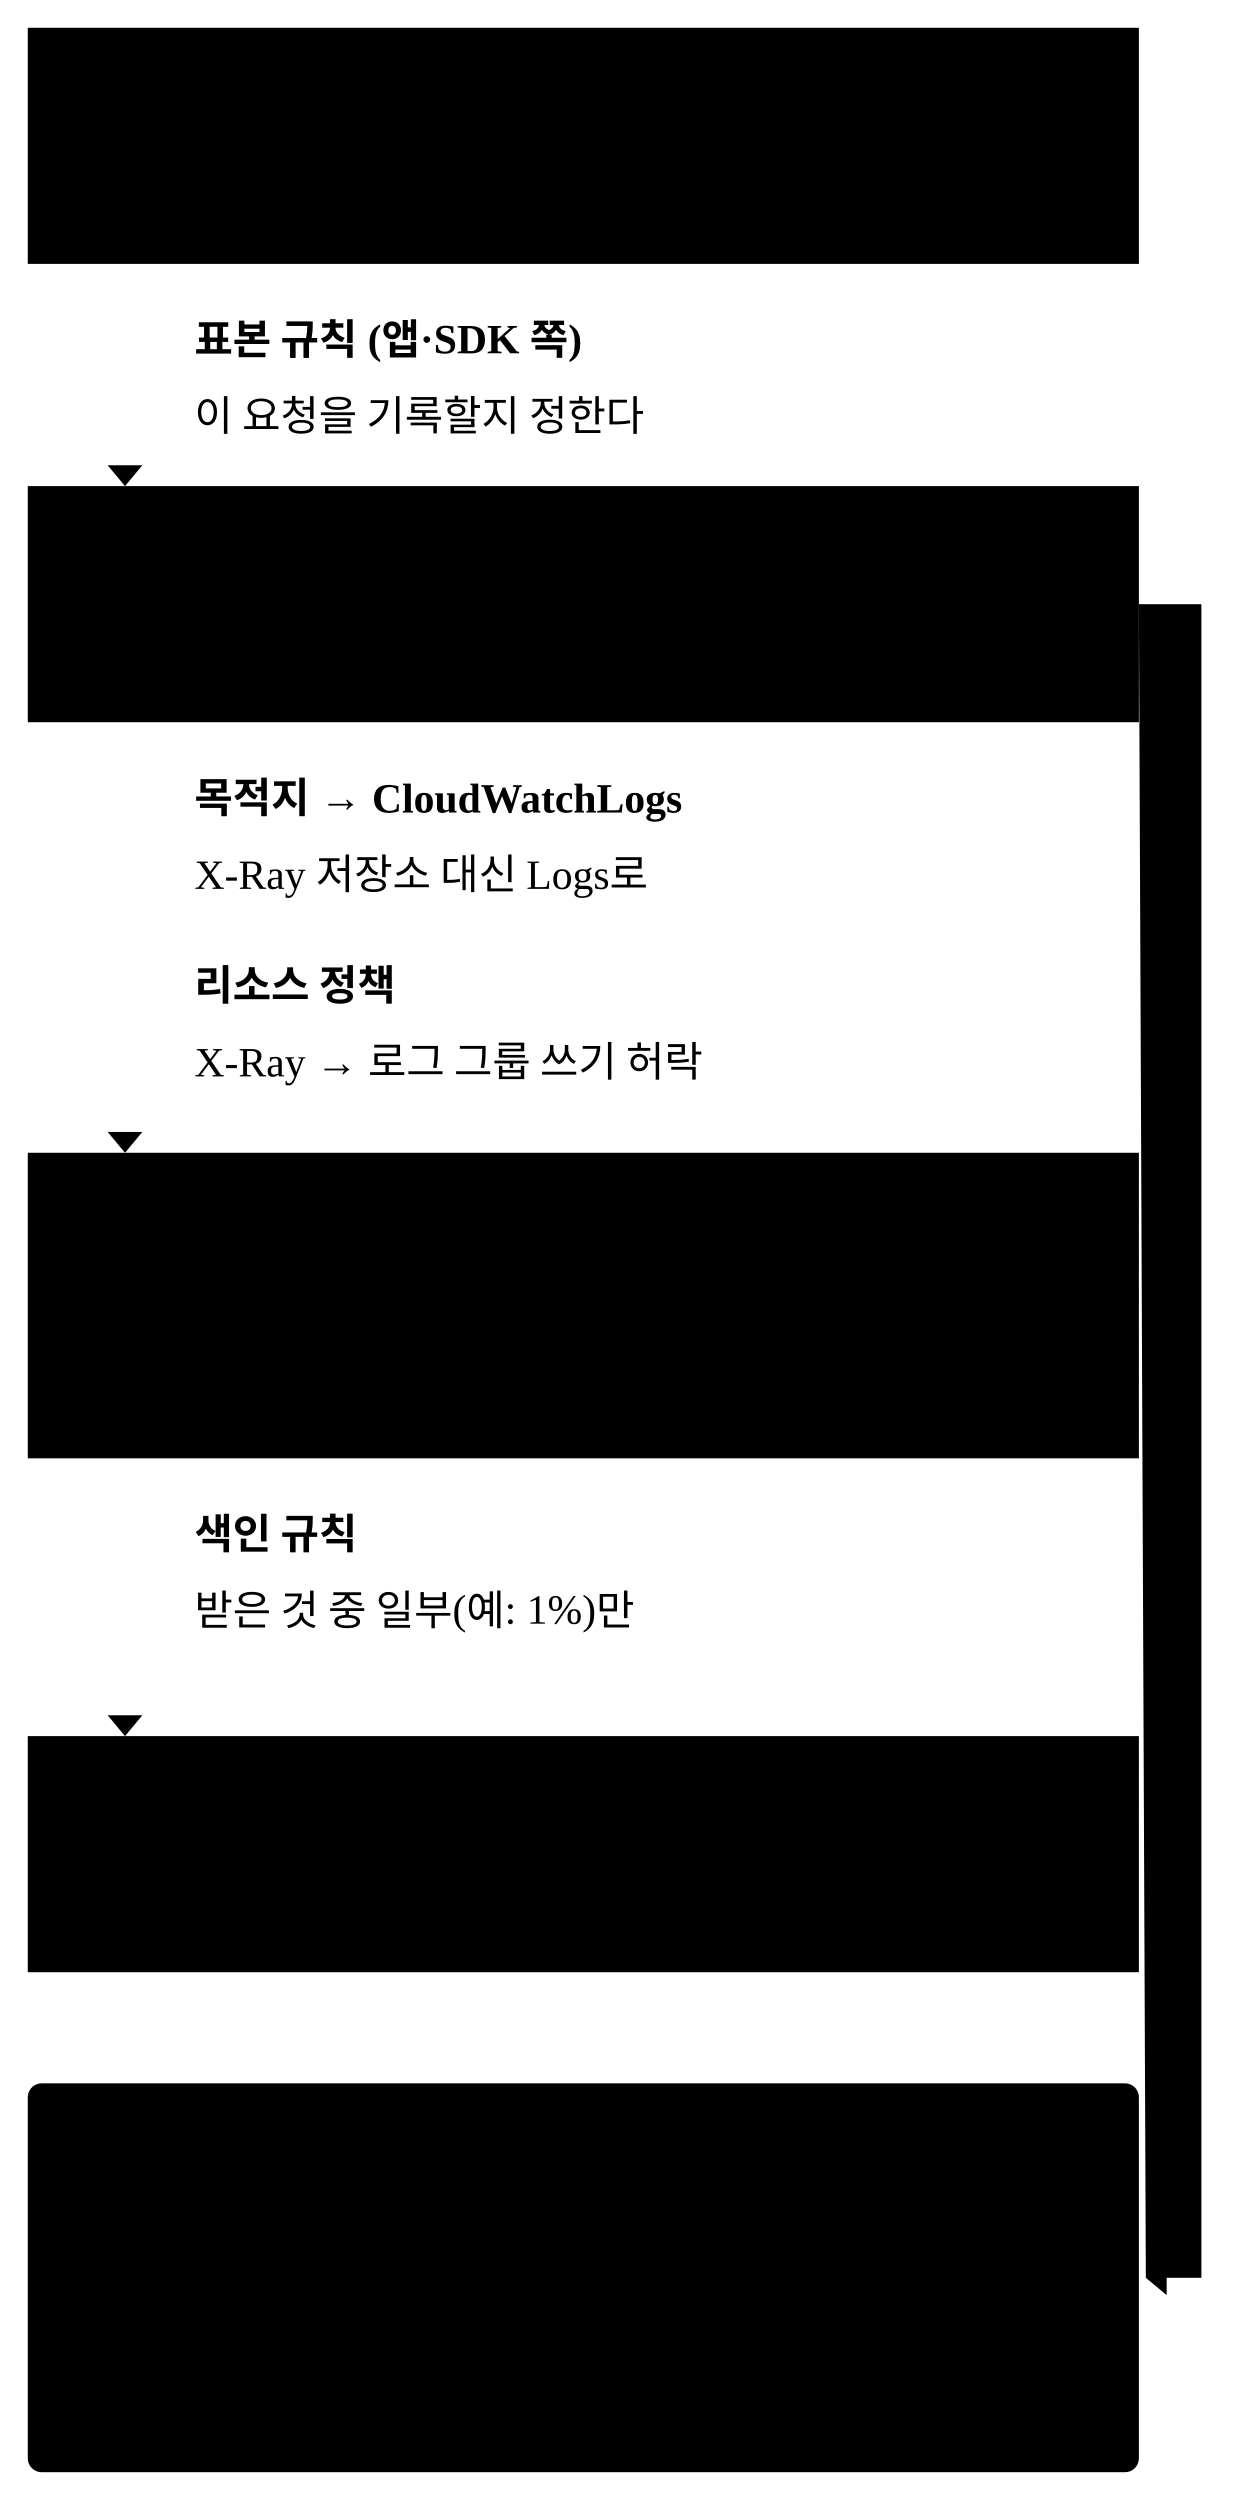
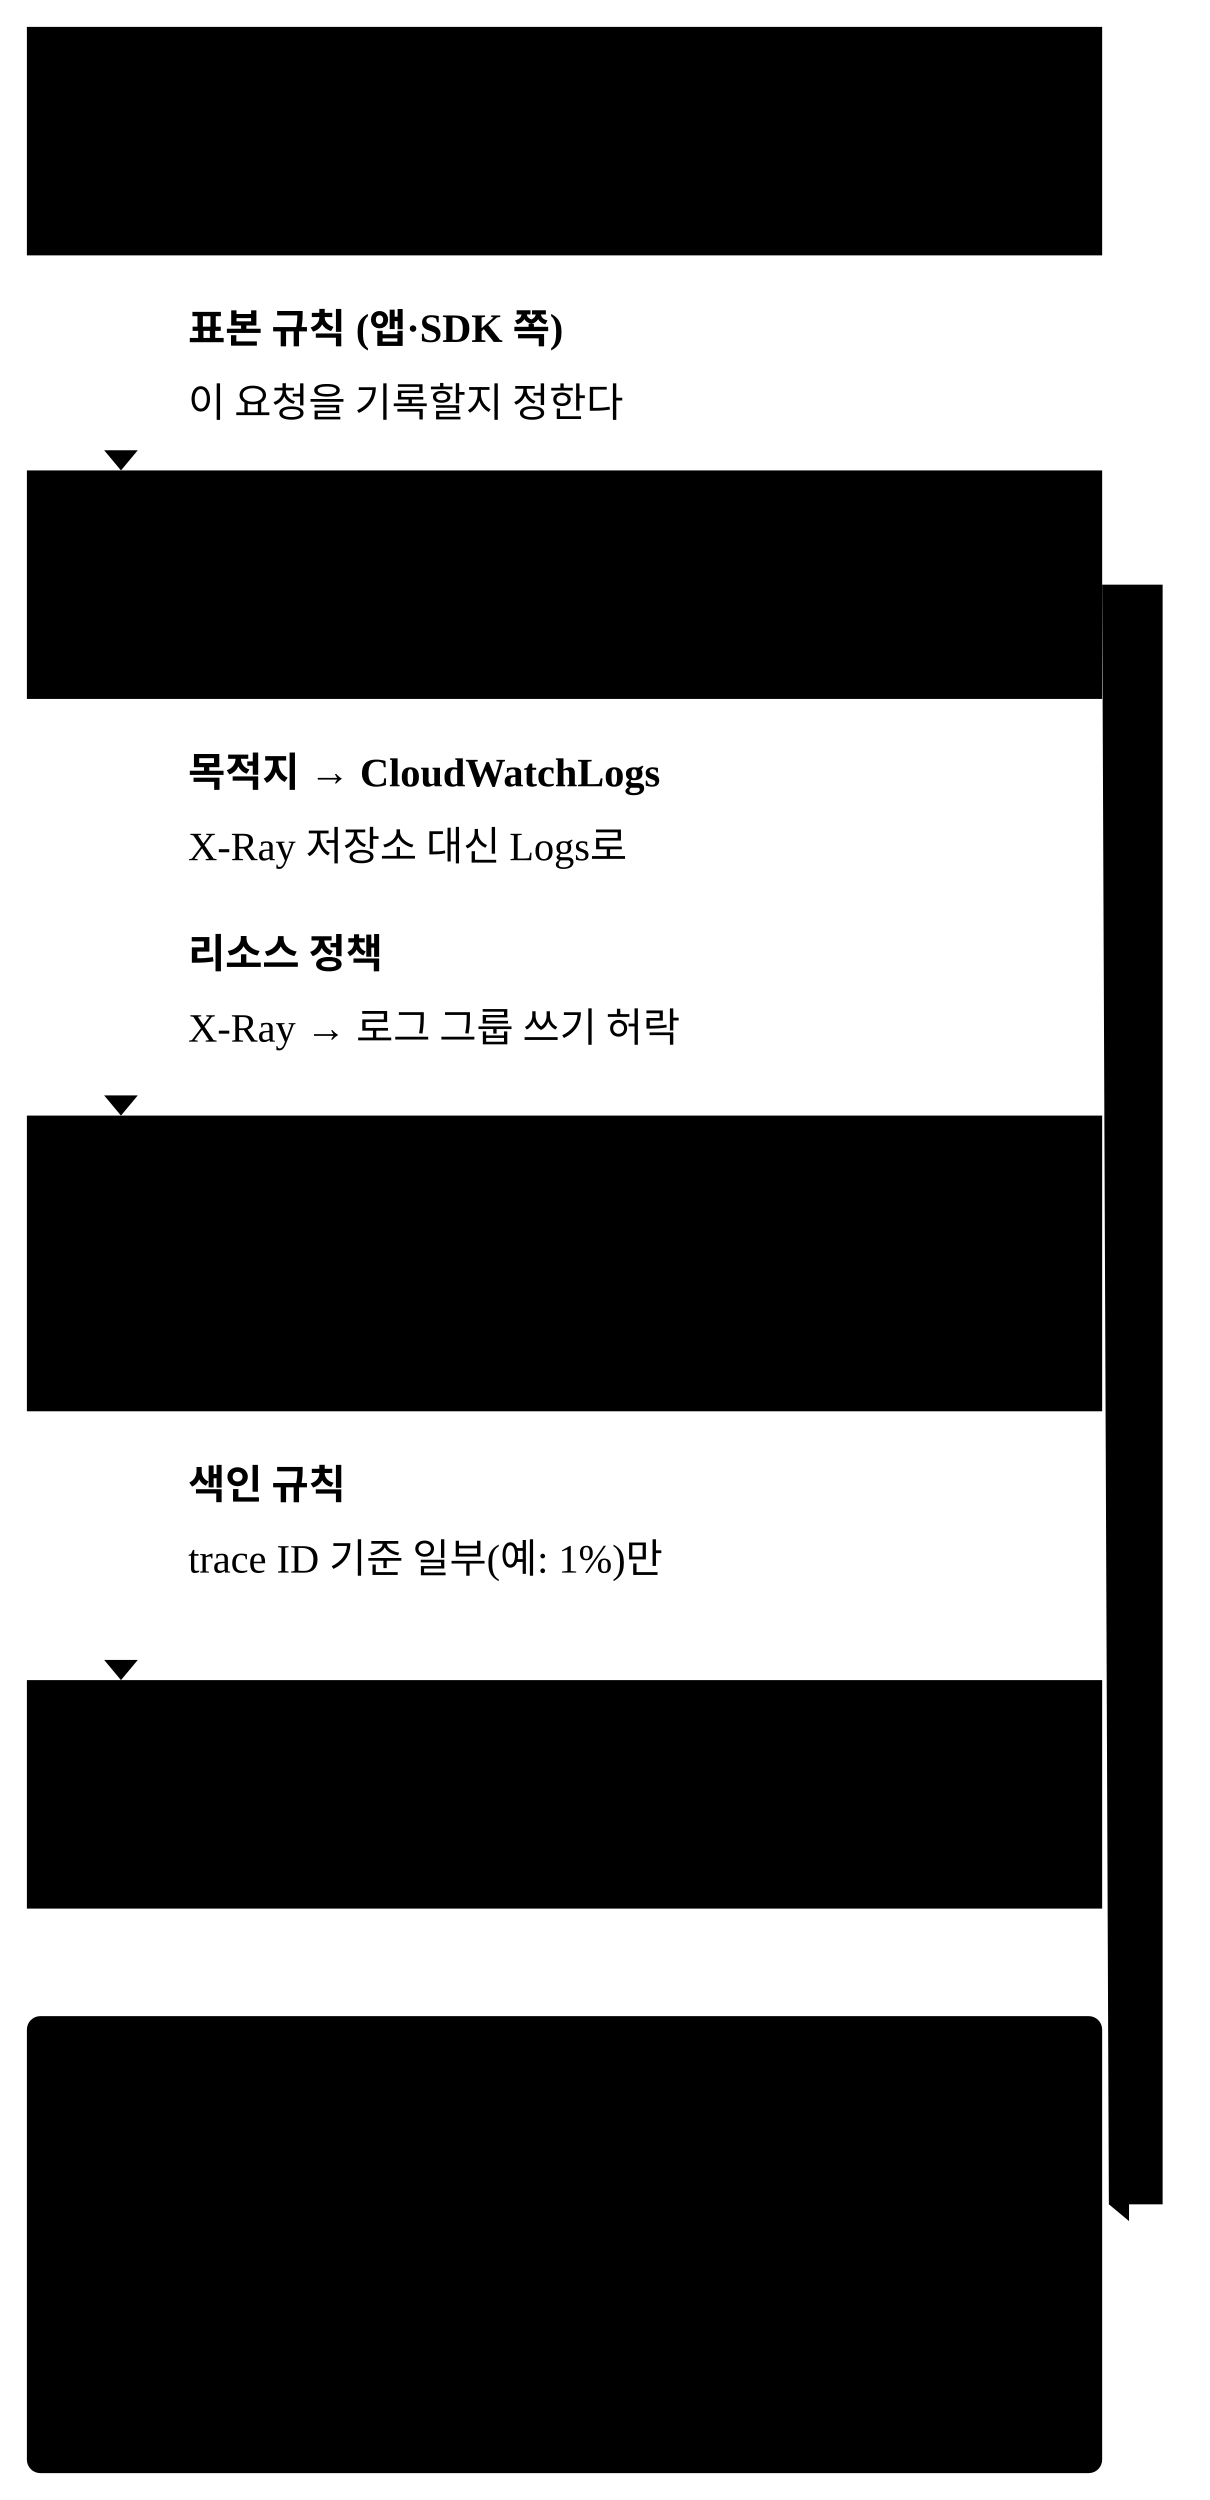
- <svg xmlns="http://www.w3.org/2000/svg" class="diagram-svg diagram-tall" viewBox="0 0 360 720" role="img" aria-labelledby="cts-flow-title cts-flow-desc">
+ <svg xmlns="http://www.w3.org/2000/svg" class="diagram-svg diagram-tall" viewBox="0 0 360 744" role="img" aria-labelledby="cts-flow-title cts-flow-desc">
  <rect class="d-box" x="8" y="8" width="320" height="68" />
  <text class="d-strong" x="168" y="36" text-anchor="middle">에이전트 · 앱</text>
  <text class="d-muted" x="168" y="62" text-anchor="middle">작업마다 span을 만든다</text>
  <path class="d-line" d="M36 76 V140" />
  <path class="d-line" d="M31 134 L36 140 L41 134" />
  <text x="56" y="102" font-weight="700">표본 규칙 (앱·SDK 쪽)</text>
  <text class="d-muted" x="56" y="124">이 요청을 기록할지 정한다</text>
  <rect class="d-box" x="8" y="140" width="320" height="68" />
  <text class="d-strong" x="168" y="168" text-anchor="middle">X-Ray 수신</text>
  <text class="d-mono" x="168" y="194" text-anchor="middle">PutTraceSegments · OTLP</text>
  <path class="d-line" d="M36 208 V332" />
  <path class="d-line" d="M31 326 L36 332 L41 326" />
  <text x="56" y="234" font-weight="700">목적지 → <tspan class="d-mono">CloudWatchLogs</tspan>
  </text>
  <text class="d-muted" x="56" y="256">X-Ray 저장소 대신 Logs로</text>
  <text x="56" y="288" font-weight="700">리소스 정책</text>
  <text class="d-muted" x="56" y="310">X-Ray → 로그 그룹 쓰기 허락</text>
  <rect class="d-box" x="8" y="332" width="320" height="88" />
  <text class="d-strong" x="168" y="360" text-anchor="middle">CloudWatch Logs</text>
  <text class="d-mono" x="168" y="386" text-anchor="middle">aws/spans</text>
  <text class="d-muted" x="168" y="408" text-anchor="middle">받은 span 전부 · Transaction Search</text>
  <path class="d-line" d="M36 420 V500" />
  <path class="d-line" d="M31 494 L36 500 L41 494" />
  <text x="56" y="446" font-weight="700">색인 규칙</text>
-   <text class="d-muted" x="56" y="468">받은 것 중 일부(예: 1%)만</text>
+   <text class="d-muted" x="56" y="468">trace ID 기준 일부(예: 1%)만</text>
  <rect class="d-box" x="8" y="500" width="320" height="68" />
  <text class="d-strong" x="168" y="528" text-anchor="middle">X-Ray trace summary</text>
  <text class="d-muted" x="168" y="554" text-anchor="middle">trace 검색 · 분석 · Insights</text>
  <path class="d-line" d="M328 174 H346 V656 H330" stroke-dasharray="5 4" />
  <path class="d-line" d="M336 651 L330 656 L336 661" />
-   <rect class="d-line" x="8" y="600" width="320" height="112" rx="4" stroke-dasharray="5 4" />
+   <rect class="d-line" x="8" y="600" width="320" height="136" rx="4" stroke-dasharray="5 4" />
  <text x="168" y="628" text-anchor="middle">AgentCore 새 에이전트 (지원 리전)</text>
  <text class="d-muted" x="168" y="652" text-anchor="middle">
    <tspan class="d-mono">aws/spans</tspan> 대신 에이전트 로그 그룹의</text>
  <text class="d-muted" x="168" y="676" text-anchor="middle">
    <tspan class="d-mono">spans</tspan> 스트림으로</text>
-   <text class="d-muted" x="168" y="700" text-anchor="middle">이 길도 Transaction Search가 전제</text>
+   <text class="d-muted" x="168" y="700" text-anchor="middle">같은 전제: Transaction Search</text>
+   <text class="d-muted" x="168" y="724" text-anchor="middle">+ 실행 역할에 로그 그룹 정책 권한</text>
</svg>
